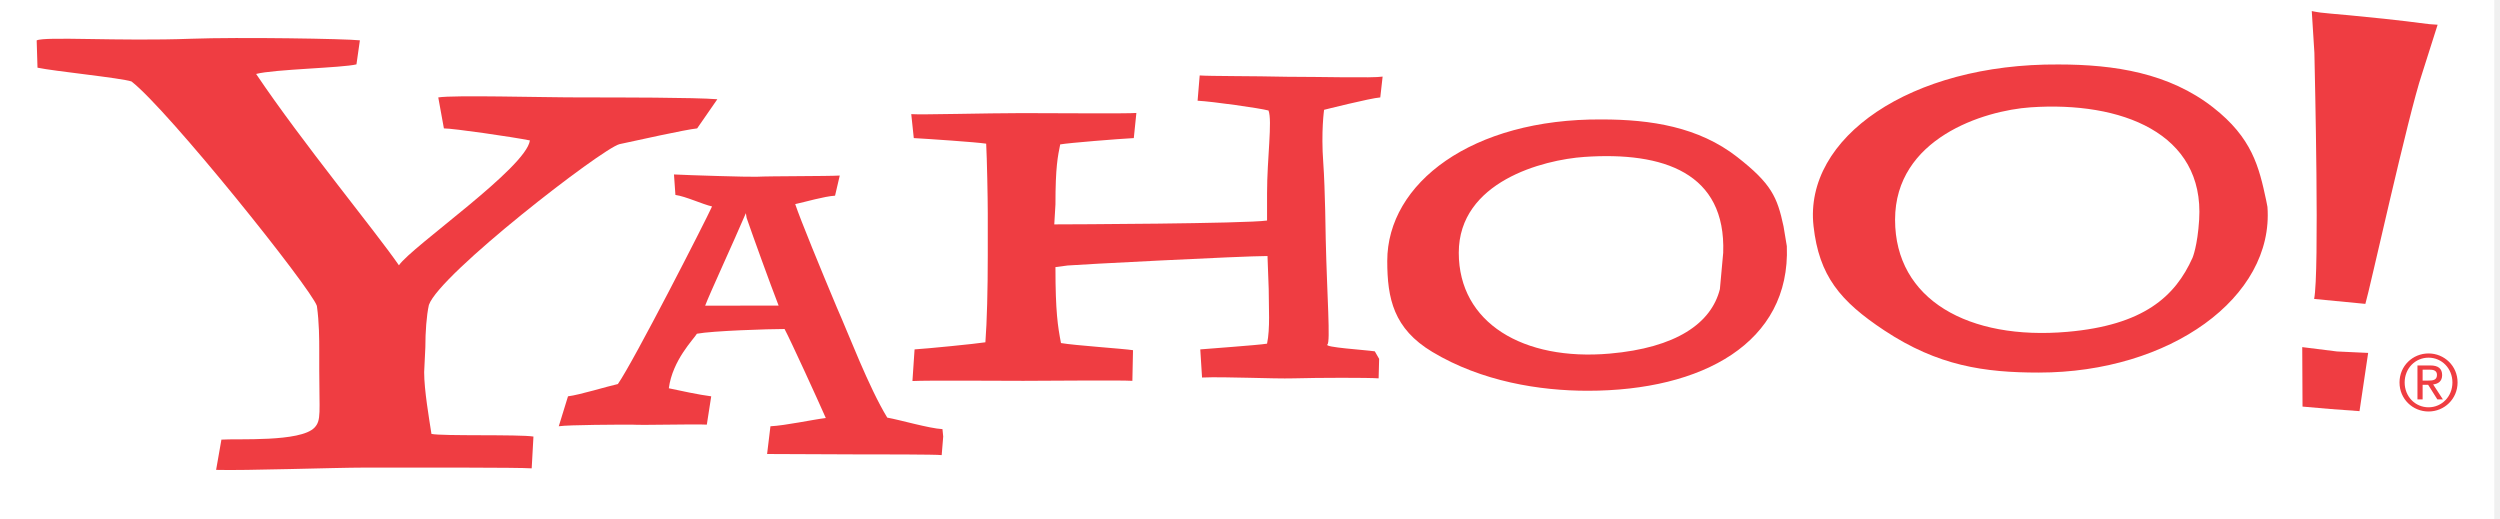
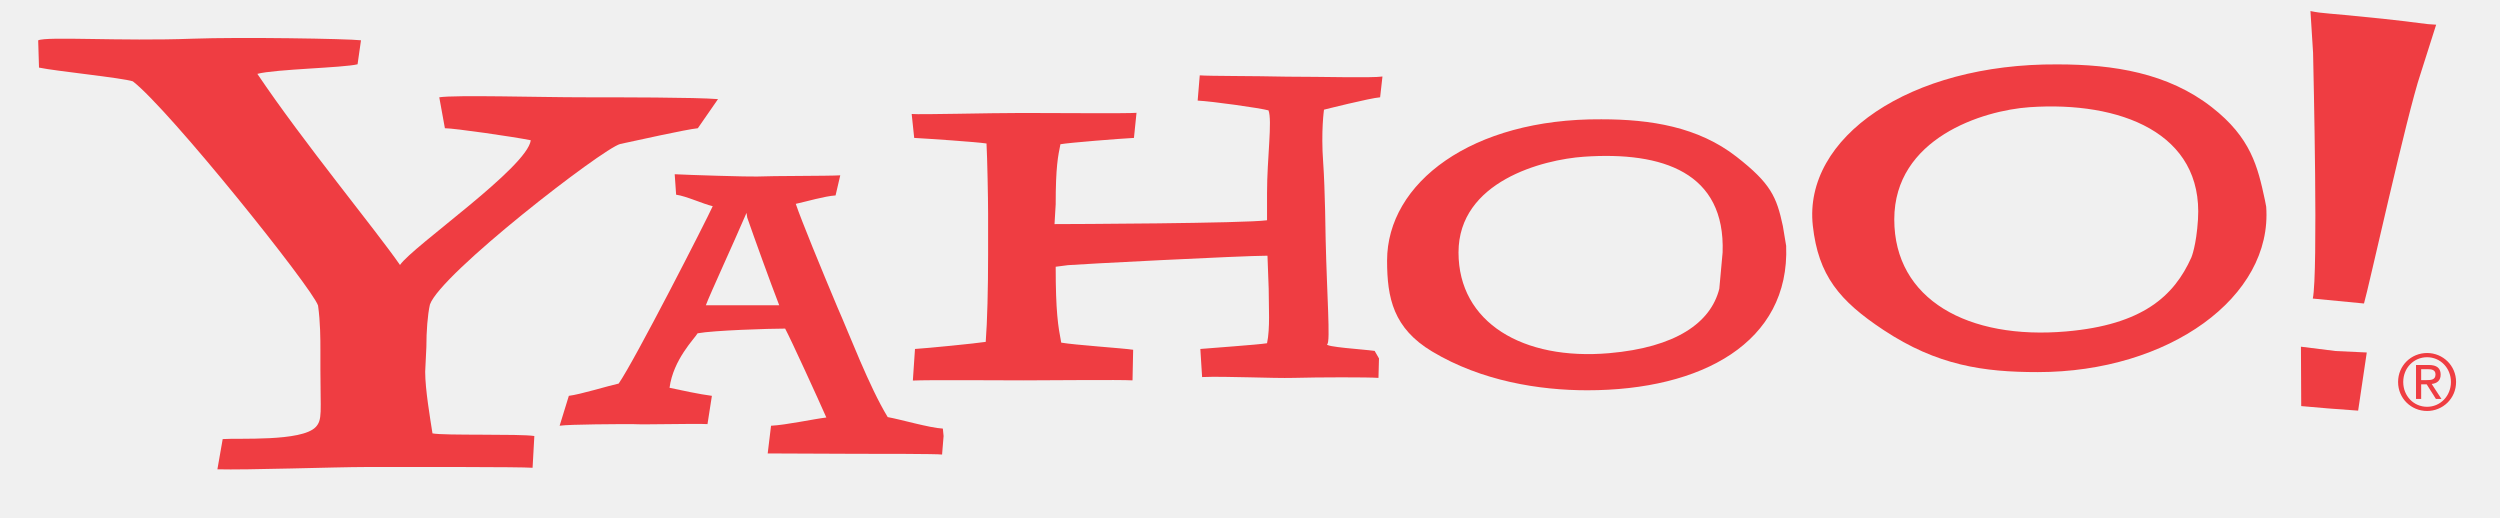
- <svg xmlns="http://www.w3.org/2000/svg" width="100%" height="100%" viewBox="0 0 805 167" version="1.1" xml:space="preserve" style="fill-rule:evenodd;clip-rule:evenodd;stroke-linejoin:round;stroke-miterlimit:2;">
-   <g transform="matrix(4.16667,0,0,4.16667,0,-318.75)">
-     <g transform="matrix(1,0,0,1,0,68.6257)">
-       <rect x="0" y="0.244" width="192.756" height="192.756" style="fill:white;" />
-     </g>
-     <g transform="matrix(1,0,0,1,0,-1.53175)">
-       <path d="M53.875,87.954C52.96,88.046 49.149,88.899 47.869,89.173C46.498,89.538 33.968,99.217 33.145,101.596C32.962,102.418 32.871,103.683 32.871,104.873L32.779,106.793C32.779,108.166 33.16,110.375 33.343,111.564C34.166,111.746 40.127,111.588 41.225,111.769L41.089,114.226C40.018,114.15 32.447,114.168 28.122,114.168C25.927,114.168 18.869,114.41 16.701,114.344L17.111,112.006C18.299,111.914 23.223,112.219 24.306,111.076C24.843,110.51 24.671,109.902 24.671,106.609L24.671,105.055C24.671,104.324 24.671,102.953 24.489,101.672C24.031,100.299 12.995,86.521 10.16,84.326C9.337,84.052 4.178,83.536 2.898,83.262L2.834,81.154C3.473,80.835 9.209,81.233 14.776,81.026C18.434,80.891 26.781,81.026 27.812,81.149L27.547,83.006C26.45,83.281 21.164,83.381 19.793,83.747C23.359,89.051 29,95.881 30.829,98.534C31.835,97.069 40.676,90.987 40.95,88.884C39.578,88.609 35.036,87.954 34.304,87.954L33.869,85.56C35.115,85.365 41.662,85.56 44.917,85.56C47.726,85.56 53.729,85.56 55.436,85.701L53.875,87.954Z" style="fill:rgb(239,61,66);" />
-     </g>
-     <g transform="matrix(1,0,0,1,0,-1.53175)">
-       <path d="M57.698,94.868L57.641,94.505C56.603,96.926 54.841,100.73 54.495,101.652L60.172,101.65C59.481,99.864 58.217,96.367 57.698,94.868ZM72.774,113.203C72.371,113.144 67.789,113.146 66.117,113.146C65.137,113.146 60.146,113.117 59.281,113.117L59.54,110.974C60.693,110.918 62.838,110.453 63.818,110.336C63.185,108.896 61.093,104.32 60.631,103.457C59.421,103.457 55.067,103.594 53.857,103.822C53.626,104.226 51.974,105.848 51.686,108.037C52.493,108.211 54.041,108.545 54.963,108.66L54.623,110.848C53.643,110.791 49.734,110.906 48.812,110.848C47.947,110.848 43.931,110.857 43.182,110.973L43.895,108.66C44.817,108.545 46.942,107.885 47.749,107.711C48.96,105.982 54.565,95.024 55.027,93.986C54.277,93.813 53.003,93.211 52.196,93.096L52.085,91.513C53.065,91.57 57.937,91.717 58.455,91.691C59.613,91.634 63.916,91.656 64.896,91.598L64.533,93.153C63.668,93.211 62.261,93.632 61.454,93.805C61.857,95.015 63.463,98.918 64.673,101.799C65.596,103.875 67.127,107.941 68.567,110.305C69.547,110.478 71.796,111.139 72.834,111.195L72.891,111.771L72.774,113.203Z" style="fill:rgb(239,61,66);" />
-     </g>
-     <g transform="matrix(1,0,0,1,0,-1.53175)">
-       <path d="M106.54,107.271C105.745,107.211 101.919,107.217 99.962,107.271C98.394,107.316 94.668,107.129 92.894,107.207L92.757,105.033C93.369,104.973 97.185,104.711 97.918,104.59C98.164,103.428 98.046,101.779 98.046,100.375L97.952,97.817C95.995,97.817 83.06,98.489 82.51,98.549L81.565,98.672C81.565,102.158 81.748,103.26 81.993,104.543C83.033,104.726 86.764,104.973 87.559,105.094L87.51,107.463C86.593,107.402 80.854,107.463 79.081,107.463C76.94,107.463 71.736,107.418 70.513,107.478L70.678,105.033C71.656,104.973 75.356,104.607 76.151,104.484C76.273,102.894 76.335,100.387 76.335,97.756L76.335,94.515C76.335,93.415 76.273,90.234 76.212,89.134C75.417,89.012 71.717,88.764 70.617,88.703L70.422,86.852C71.155,86.913 76.262,86.773 78.953,86.773C81.461,86.773 87.147,86.823 87.819,86.761L87.62,88.703C86.458,88.764 82.604,89.07 81.932,89.192C81.748,90.11 81.565,90.905 81.565,93.841L81.474,95.372C82.575,95.372 96.22,95.318 97.918,95.075L97.918,92.968C97.918,90.277 98.336,87.367 98.031,86.572C97.358,86.389 93.712,85.876 92.55,85.815L92.712,83.862C93.446,83.923 96.882,83.903 99.452,83.964C102.143,83.964 106.053,84.075 106.849,83.952L106.668,85.56C105.873,85.622 102.325,86.518 102.325,86.518C102.325,86.518 102.084,88.194 102.262,90.605C102.408,92.607 102.453,96.543 102.453,96.543C102.555,100.928 102.826,104.471 102.581,104.654C102.286,104.873 105.389,105.062 106.245,105.183L106.58,105.765L106.54,107.271Z" style="fill:rgb(239,61,66);" />
-     </g>
-     <g transform="matrix(1,0,0,1,0,-1.53175)">
-       <path d="M133.169,97.565C133.39,91.385 128.552,89.739 122.44,90.158C119.243,90.378 112.734,92.069 112.734,97.565C112.734,102.998 117.727,105.939 124.389,105.359C129.543,104.91 132.25,103.012 132.913,100.375L133.169,97.565ZM138.086,97.055C138.376,104.523 131.556,108.23 122.696,108.23C119.01,108.23 114.522,107.527 110.691,105.228C107.701,103.433 107.207,101.107 107.207,98.198C107.207,92.183 113.755,87.197 123.779,87.262C127.595,87.262 131.272,87.842 134.246,90.161C136.898,92.23 137.347,93.258 137.831,95.522L138.086,97.055Z" style="fill:rgb(239,61,66);" />
-     </g>
-     <g transform="matrix(1,0,0,1,0,-1.53175)">
-       <path d="M180.062,109.637L177.939,109.453L177.917,104.857L180.604,105.193L183.011,105.305L182.343,109.805L180.062,109.637ZM182.795,101.515L178.836,101.133C179.251,99.131 178.889,83.759 178.856,82.118L178.653,78.888C179.756,79.107 179.589,78.993 184.244,79.482C187.077,79.78 187.446,79.907 188.379,79.943L187.162,83.772C186.124,86.835 183.114,100.494 182.795,101.515Z" style="fill:rgb(239,61,66);" />
-     </g>
-     <g transform="matrix(1,0,0,1,0,-1.53175)">
-       <path d="M169.951,95.011C170.371,88.295 163.901,85.848 156.924,86.326C153.273,86.577 146.451,88.736 146.451,95.011C146.451,101.213 152.16,104.34 159.767,103.676C165.65,103.164 168.1,100.949 169.44,97.95C169.44,97.95 169.823,97.055 169.951,95.011ZM175.228,94.019C175.75,101.014 167.678,106.824 157.563,106.824C153.354,106.824 149.771,106.314 145.621,103.568C142.207,101.308 140.576,99.354 140.149,95.5C139.395,88.676 147.627,82.941 159.07,83.014C163.427,83.014 167.625,83.678 171.02,86.326C174.048,88.687 174.577,90.927 175.13,93.513L175.228,94.019Z" style="fill:rgb(239,61,66);" />
-     </g>
-     <g transform="matrix(1,0,0,1,0,-1.53175)">
-       <path d="M187.22,107.443L187.63,107.443C187.985,107.443 188.329,107.426 188.329,107.004C188.329,106.642 188.016,106.599 187.744,106.599L187.22,106.599L187.22,107.443ZM186.821,106.273L187.811,106.273C188.432,106.273 188.728,106.521 188.728,107.021C188.728,107.498 188.426,107.697 188.034,107.74L188.788,108.898L188.359,108.898L187.647,107.769L187.22,107.769L187.22,108.898L186.821,108.898L186.821,106.273ZM187.678,109.508C188.703,109.508 189.523,108.674 189.523,107.588C189.523,106.504 188.703,105.672 187.678,105.672C186.646,105.672 185.832,106.504 185.832,107.588C185.832,108.674 186.646,109.508 187.678,109.508ZM187.678,105.346C188.896,105.346 189.921,106.31 189.921,107.588C189.921,108.867 188.896,109.832 187.678,109.832C186.453,109.832 185.434,108.867 185.434,107.588C185.434,106.31 186.453,105.346 187.678,105.346Z" style="fill:rgb(239,61,66);" />
-     </g>
-   </g>
+ <svg xmlns="http://www.w3.org/2000/svg" width="806" height="167" viewBox="0 0 806 167" fill="none">
+   <path fill-rule="evenodd" clip-rule="evenodd" d="M224.98 41.343C221.167 41.727 205.288 45.281 199.955 46.422C194.242 47.943 142.034 88.272 138.605 98.185C137.842 101.61 137.463 106.881 137.463 111.839L137.08 119.839C137.08 125.56 138.667 134.764 139.43 139.718C142.859 140.477 167.696 139.818 172.271 140.572L171.705 150.81C167.242 150.493 135.696 150.568 117.675 150.568C108.53 150.568 79.121 151.577 70.088 151.302L71.796 141.56C76.746 141.177 97.263 142.447 101.775 137.685C104.013 135.327 103.296 132.793 103.296 119.072V112.597C103.296 109.552 103.296 103.839 102.538 98.501C100.63 92.781 54.646 35.372 42.834 26.226C39.404 25.085 17.909 22.935 12.575 21.793L12.309 13.01C14.971 11.681 38.871 13.339 62.067 12.476C77.309 11.914 112.088 12.476 116.384 12.989L115.28 20.726C110.709 21.872 88.684 22.289 82.971 23.814C97.829 45.914 121.334 74.372 128.955 85.427C133.146 79.322 169.984 53.981 171.125 45.218C165.409 44.072 146.484 41.343 143.434 41.343L141.621 31.368C146.813 30.556 174.092 31.368 187.655 31.368C199.359 31.368 224.371 31.368 231.484 31.956L224.98 41.343Z" fill="#EF3D42" />
+   <path fill-rule="evenodd" clip-rule="evenodd" d="M240.909 70.151L240.672 68.638C236.347 78.726 229.005 94.576 227.563 98.418L251.218 98.409C248.338 90.968 243.072 76.397 240.909 70.151ZM303.726 146.547C302.047 146.301 282.955 146.309 275.988 146.309C271.905 146.309 251.109 146.189 247.505 146.189L248.584 137.259C253.388 137.026 262.326 135.089 266.409 134.601C263.772 128.601 255.055 109.534 253.13 105.939C248.088 105.939 229.947 106.509 224.905 107.459C223.942 109.143 217.059 115.901 215.859 125.022C219.222 125.747 225.672 127.139 229.513 127.618L228.097 136.734C224.013 136.497 207.726 136.976 203.884 136.734C200.28 136.734 183.547 136.772 180.426 137.255L183.397 127.618C187.238 127.139 196.092 124.389 199.455 123.664C204.501 116.459 227.855 70.801 229.78 66.476C226.655 65.755 221.347 63.247 217.984 62.768L217.522 56.172C221.605 56.409 241.905 57.022 244.063 56.913C248.888 56.676 266.818 56.768 270.901 56.526L269.388 63.005C265.784 63.247 259.922 65.001 256.559 65.722C258.238 70.764 264.93 87.026 269.972 99.03C273.818 107.68 280.197 124.622 286.197 134.472C290.28 135.193 299.651 137.947 303.976 138.18L304.213 140.58L303.726 146.547Z" fill="#EF3D42" />
+   <path fill-rule="evenodd" clip-rule="evenodd" d="M444.418 121.831C441.105 121.581 425.163 121.606 417.009 121.831C410.476 122.018 394.951 121.239 387.559 121.564L386.988 112.506C389.538 112.256 405.438 111.164 408.493 110.66C409.518 105.818 409.026 98.947 409.026 93.097L408.634 82.439C400.48 82.439 346.584 85.239 344.293 85.489L340.355 86.001C340.355 100.526 341.117 105.118 342.138 110.464C346.472 111.226 362.018 112.256 365.33 112.76L365.126 122.631C361.305 122.376 337.392 122.631 330.005 122.631C321.084 122.631 299.401 122.443 294.305 122.693L294.992 112.506C299.067 112.256 314.484 110.731 317.797 110.218C318.305 103.593 318.563 93.147 318.563 82.185V68.68C318.563 64.097 318.305 50.843 318.051 46.26C314.738 45.751 299.322 44.718 294.738 44.464L293.926 36.751C296.98 37.005 318.259 36.422 329.472 36.422C339.922 36.422 363.613 36.63 366.413 36.372L365.584 44.464C360.743 44.718 344.684 45.993 341.884 46.501C341.117 50.326 340.355 53.639 340.355 65.872L339.976 72.251C344.563 72.251 401.418 72.026 408.493 71.014V62.235C408.493 51.022 410.234 38.897 408.963 35.585C406.159 34.822 390.968 32.685 386.126 32.431L386.801 24.293C389.859 24.547 404.176 24.464 414.884 24.718C426.097 24.718 442.388 25.18 445.705 24.668L444.951 31.368C441.638 31.626 426.855 35.36 426.855 35.36C426.855 35.36 425.851 42.343 426.593 52.389C427.201 60.73 427.388 77.13 427.388 77.13C427.813 95.401 428.943 110.164 427.922 110.926C426.693 111.839 439.622 112.626 443.188 113.131L444.584 115.556L444.418 121.831Z" fill="#EF3D42" />
+   <path fill-rule="evenodd" clip-rule="evenodd" d="M555.37 81.389C556.291 55.639 536.133 48.781 510.666 50.526C497.345 51.443 470.224 58.489 470.224 81.389C470.224 104.026 491.029 116.281 518.787 113.864C540.262 111.993 551.541 104.085 554.304 93.097L555.37 81.389ZM575.858 79.264C577.066 110.381 548.65 125.826 511.733 125.826C496.375 125.826 477.675 122.897 461.712 113.318C449.254 105.839 447.195 96.147 447.195 84.026C447.195 58.964 474.479 38.189 516.245 38.46C532.145 38.46 547.466 40.876 559.858 50.539C570.908 59.16 572.779 63.443 574.795 72.876L575.858 79.264Z" fill="#EF3D42" />
+   <path fill-rule="evenodd" clip-rule="evenodd" d="M750.76 131.689L741.914 130.923L741.822 111.773L753.018 113.173L763.047 113.639L760.264 132.389L750.76 131.689ZM762.147 97.848L745.651 96.256C747.381 87.914 745.872 23.864 745.735 17.027L744.889 3.568C749.485 4.481 748.789 4.006 768.185 6.043C779.989 7.285 781.526 7.814 785.414 7.964L780.343 23.918C776.018 36.681 763.476 93.593 762.147 97.848Z" fill="#EF3D42" />
+   <path fill-rule="evenodd" clip-rule="evenodd" d="M708.631 70.746C710.381 42.763 683.422 32.567 654.351 34.559C639.139 35.605 610.714 44.6 610.714 70.746C610.714 96.588 634.501 109.617 666.197 106.85C690.71 104.717 700.918 95.488 706.501 82.992C706.501 82.992 708.097 79.263 708.631 70.746ZM730.618 66.613C732.793 95.759 699.16 119.967 657.014 119.967C639.476 119.967 624.547 117.842 607.255 106.4C593.03 96.984 586.235 88.842 584.455 72.784C581.314 44.35 615.614 20.455 663.293 20.759C681.447 20.759 698.939 23.525 713.085 34.559C725.701 44.396 727.906 53.73 730.21 64.505L730.618 66.613Z" fill="#EF3D42" />
+   <path fill-rule="evenodd" clip-rule="evenodd" d="M780.584 122.546H782.293C783.772 122.546 785.205 122.475 785.205 120.717C785.205 119.209 783.901 119.029 782.768 119.029H780.584V122.546ZM778.922 117.671H783.047C785.634 117.671 786.868 118.704 786.868 120.788C786.868 122.775 785.609 123.604 783.976 123.784L787.118 128.609H785.33L782.363 123.904H780.584V128.609H778.922V117.671ZM782.493 131.15C786.763 131.15 790.18 127.675 790.18 123.15C790.18 118.634 786.763 115.167 782.493 115.167C778.193 115.167 774.801 118.634 774.801 123.15C774.801 127.675 778.193 131.15 782.493 131.15ZM782.493 113.809C787.568 113.809 791.838 117.825 791.838 123.15C791.838 128.479 787.568 132.5 782.493 132.5C777.388 132.5 773.143 128.479 773.143 123.15C773.143 117.825 777.388 113.809 782.493 113.809Z" fill="#EF3D42" />
</svg>
